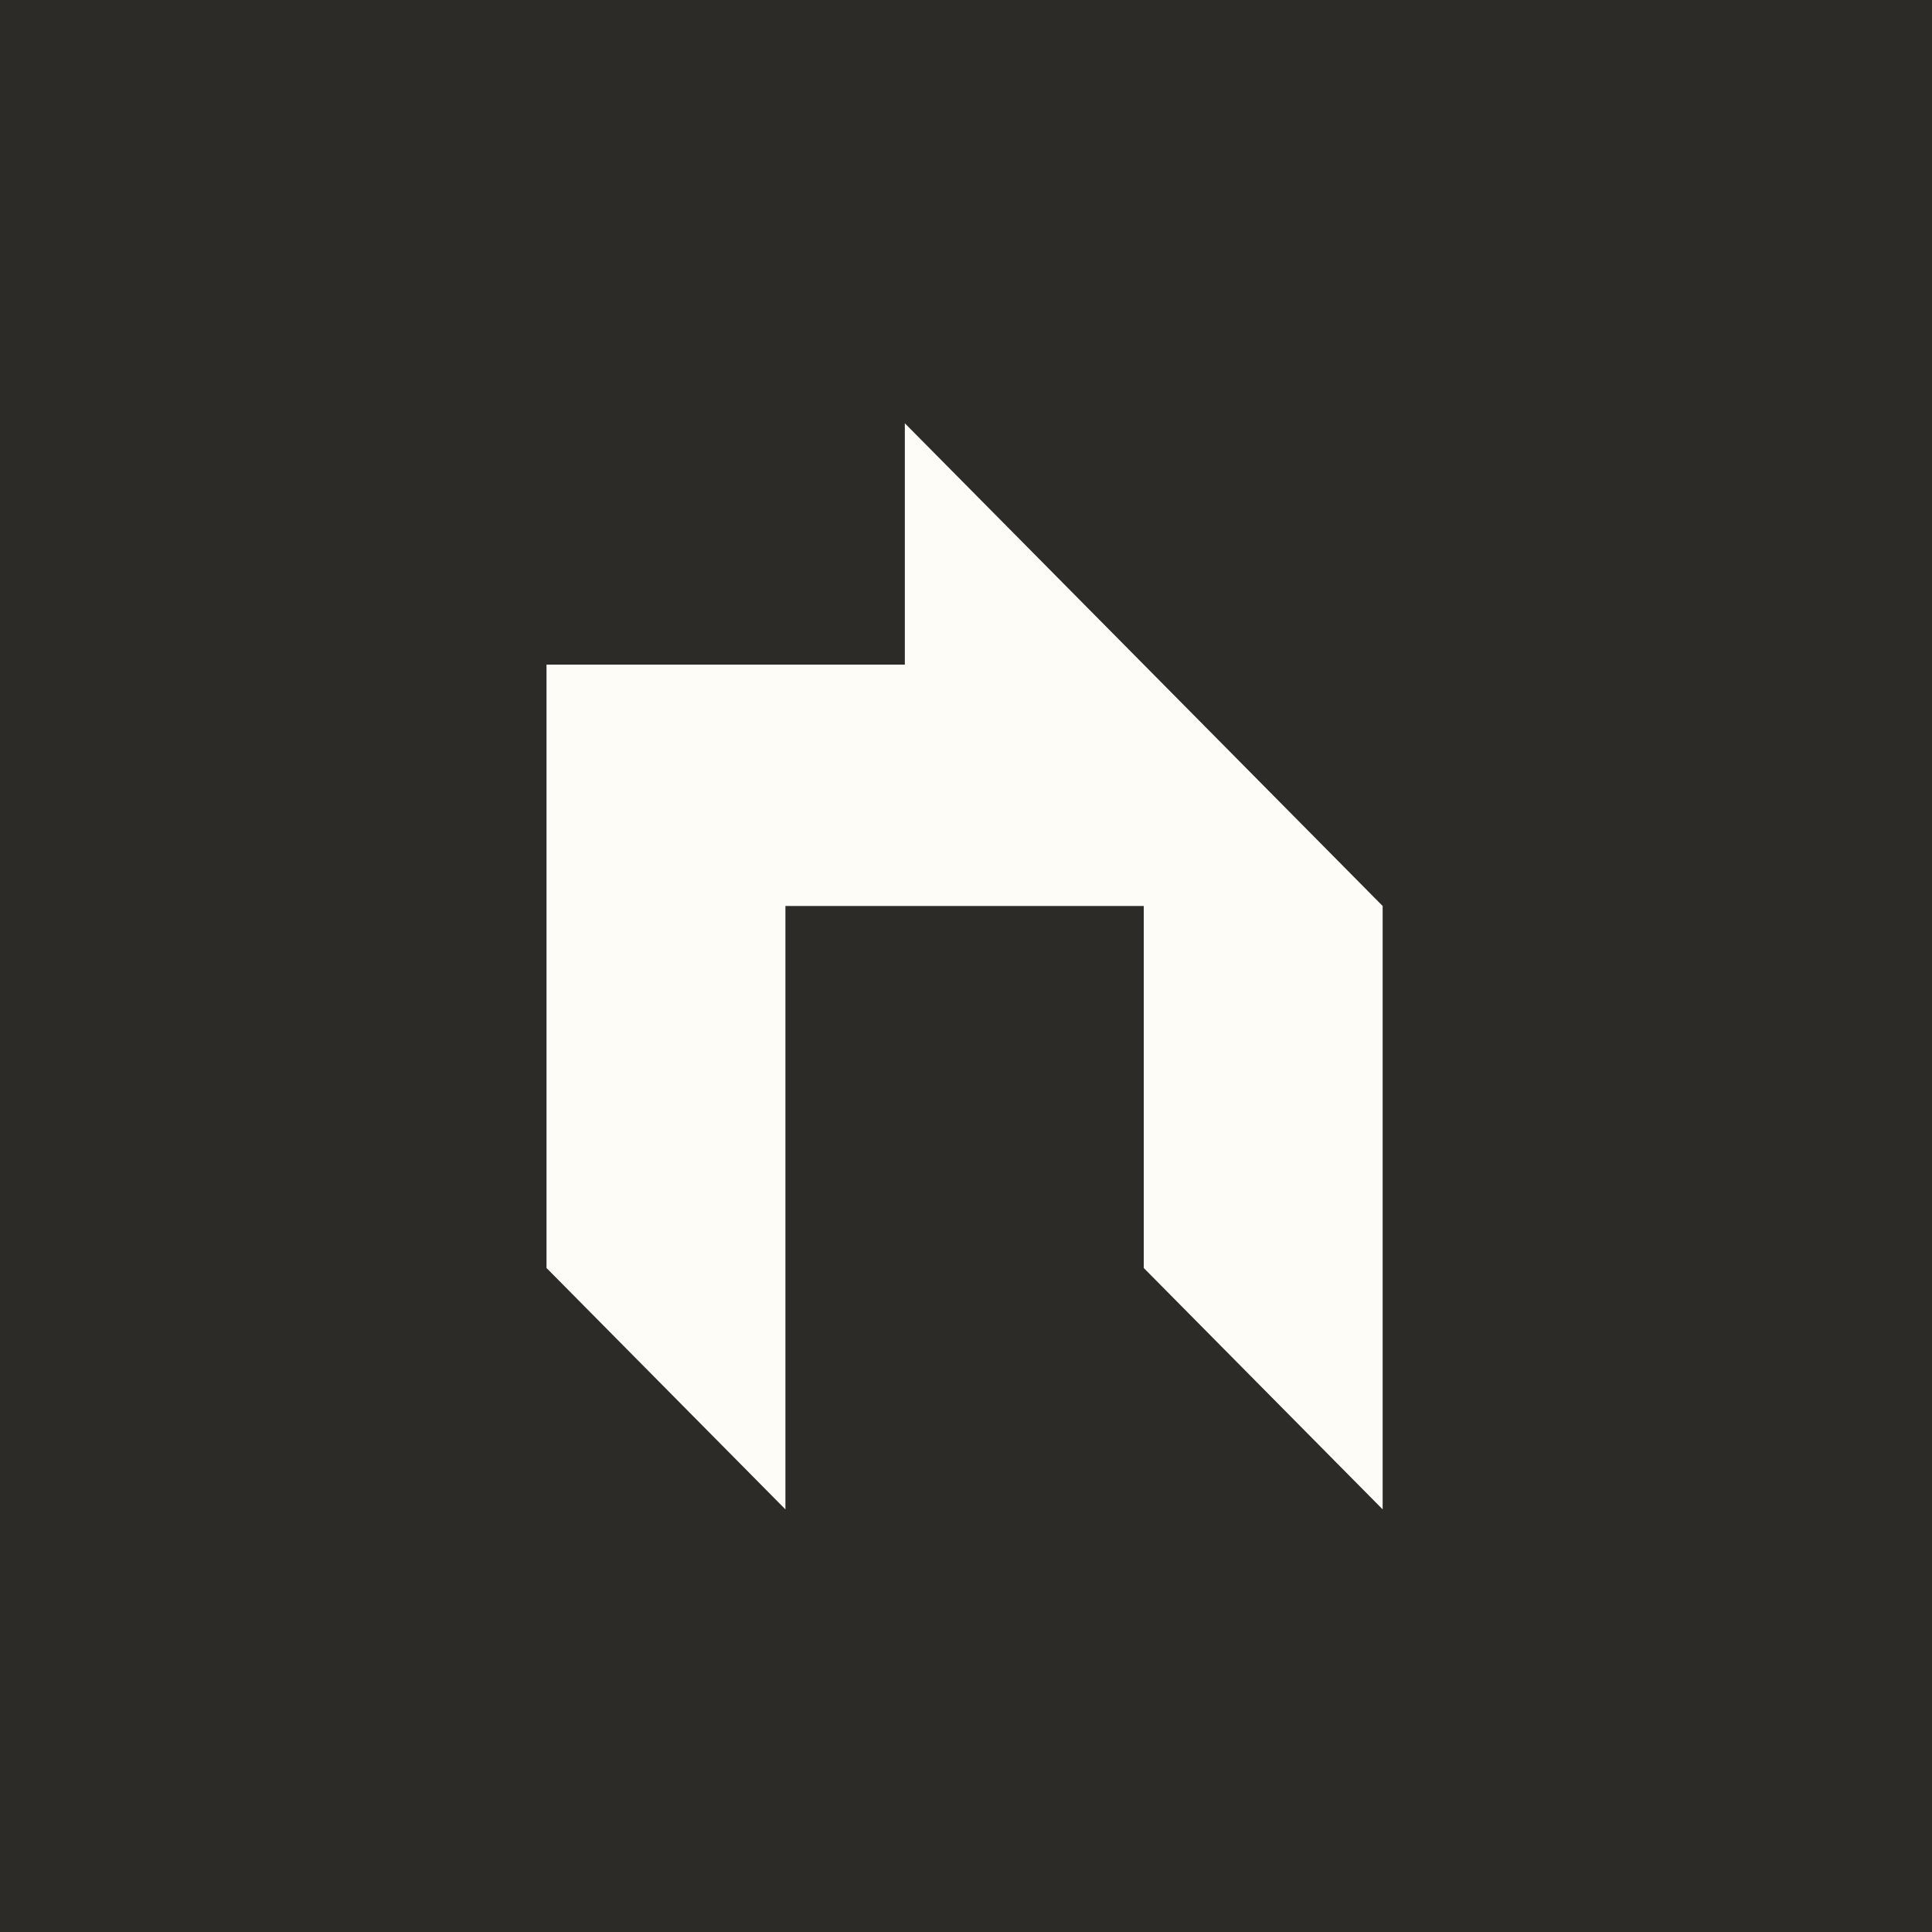
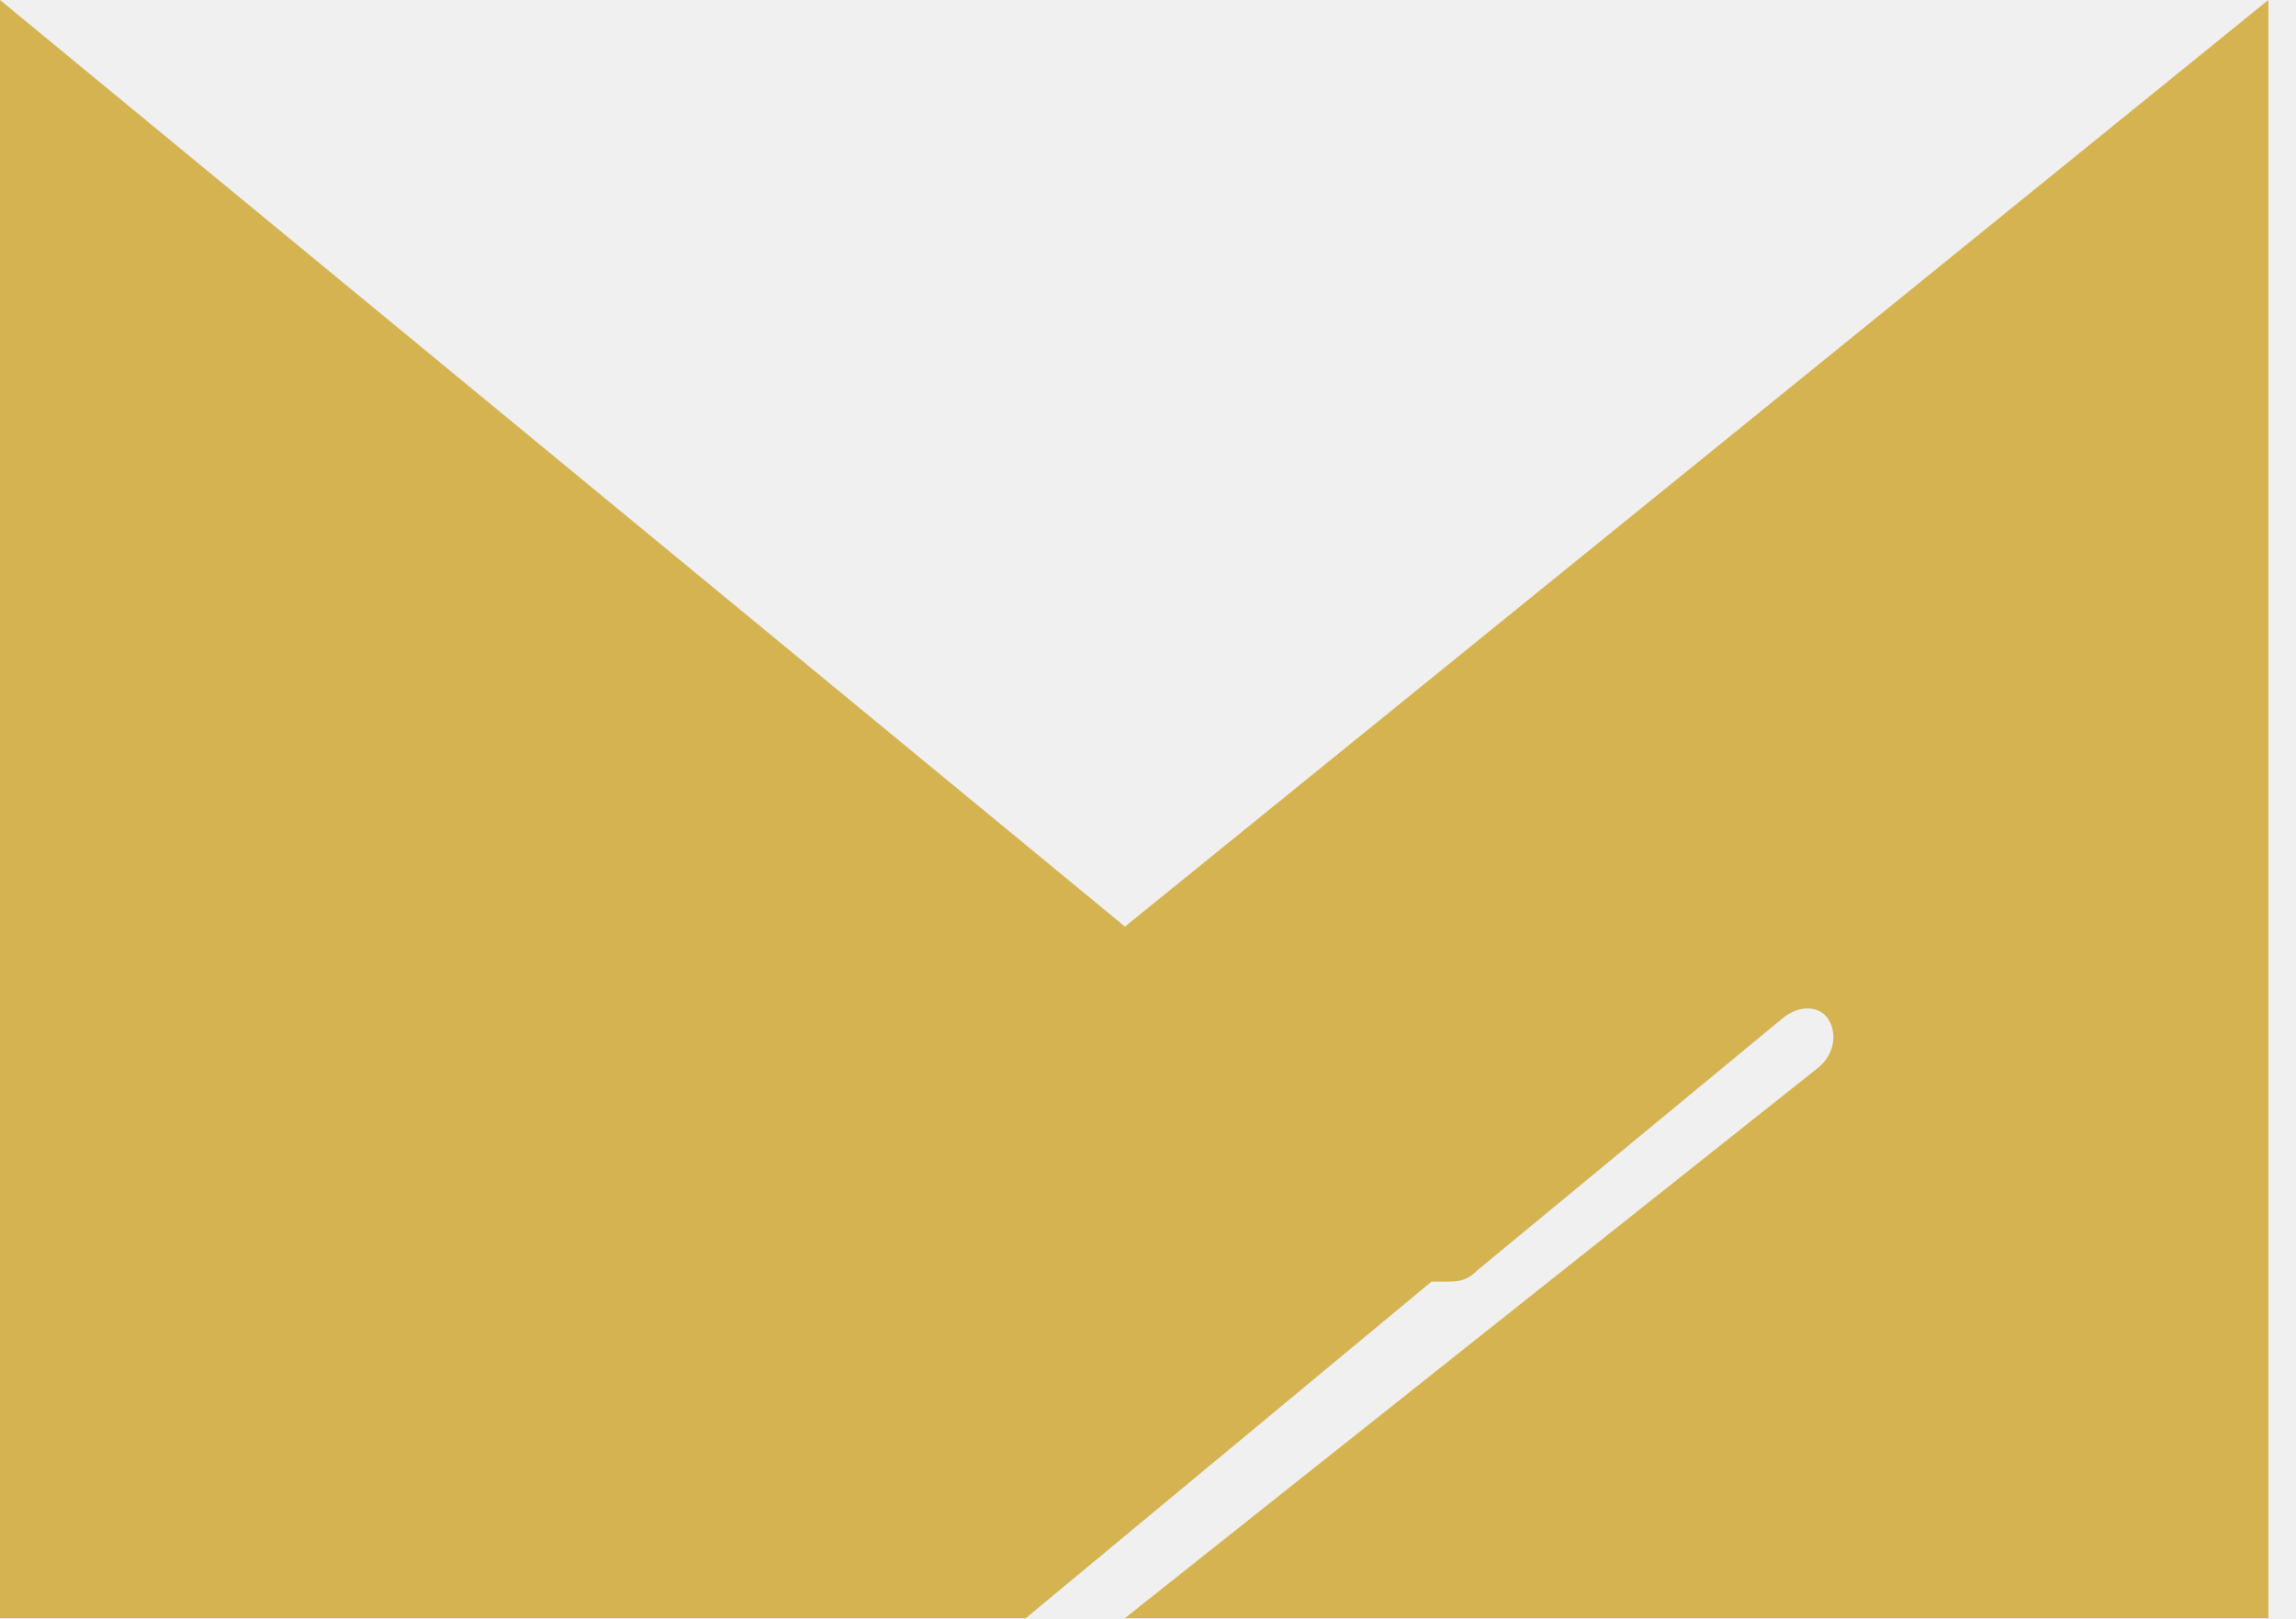
- <svg xmlns="http://www.w3.org/2000/svg" width="32" height="32" viewBox="0 0 32 32" fill="none">
-   <rect width="32" height="32" fill="#2C2B28" />
-   <g clip-path="url(#clip0_24_31)">
-     <path d="M18.944 11.008L14.987 7.011V11.008H9.052V21.002L13.009 25V15.006H18.944V21.002L22.901 25V15.006L18.944 11.008Z" fill="#FEFCF6" />
-   </g>
-   <defs>
-     <clipPath id="clip0_24_31">
-       <rect width="14" height="18" fill="white" transform="translate(9 7)" />
-     </clipPath>
-   </defs>
+ <svg xmlns="http://www.w3.org/2000/svg" viewBox="0 0 996 702" width="996" height="702" role="img" aria-label="Sarkinmota monogram">
+   <path fill="#D4B350" d="M0 0v702h445l176-146h8c6 0 9-2 12-5l132-109c7-6 16-6 20 0s3 15-4 21L488 702h496V0L488 402 0 0Z" />
</svg>
